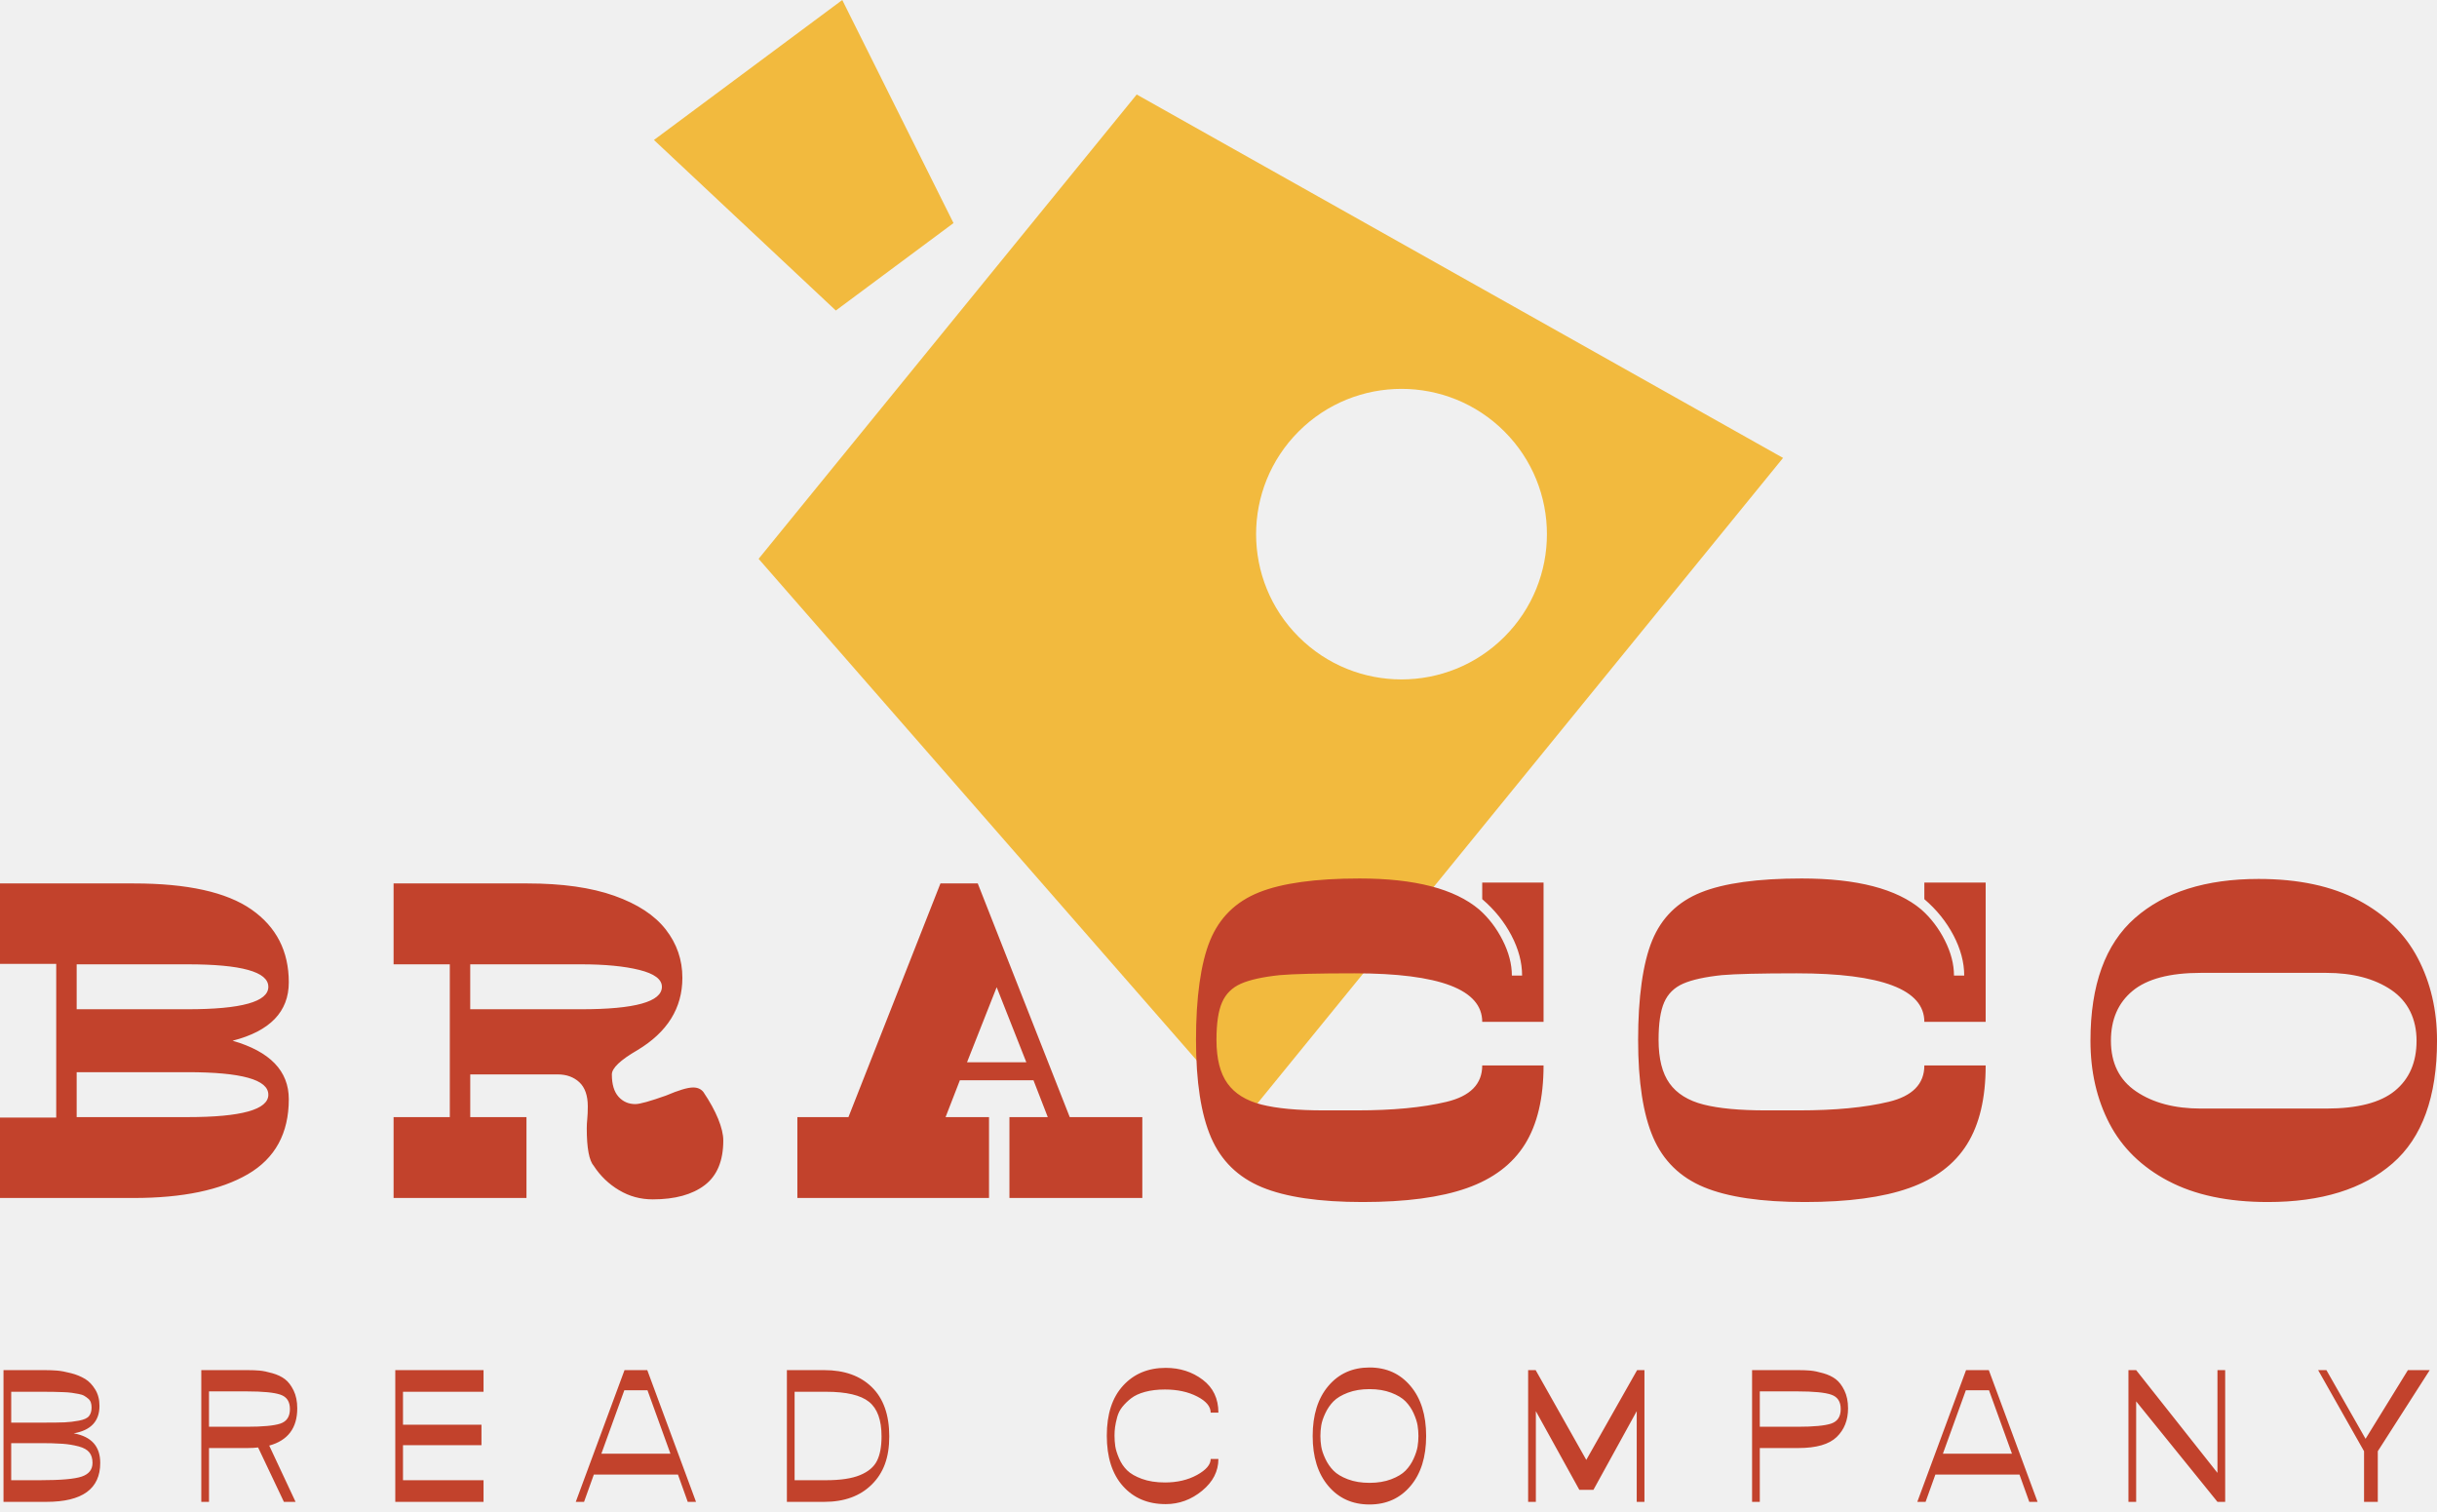
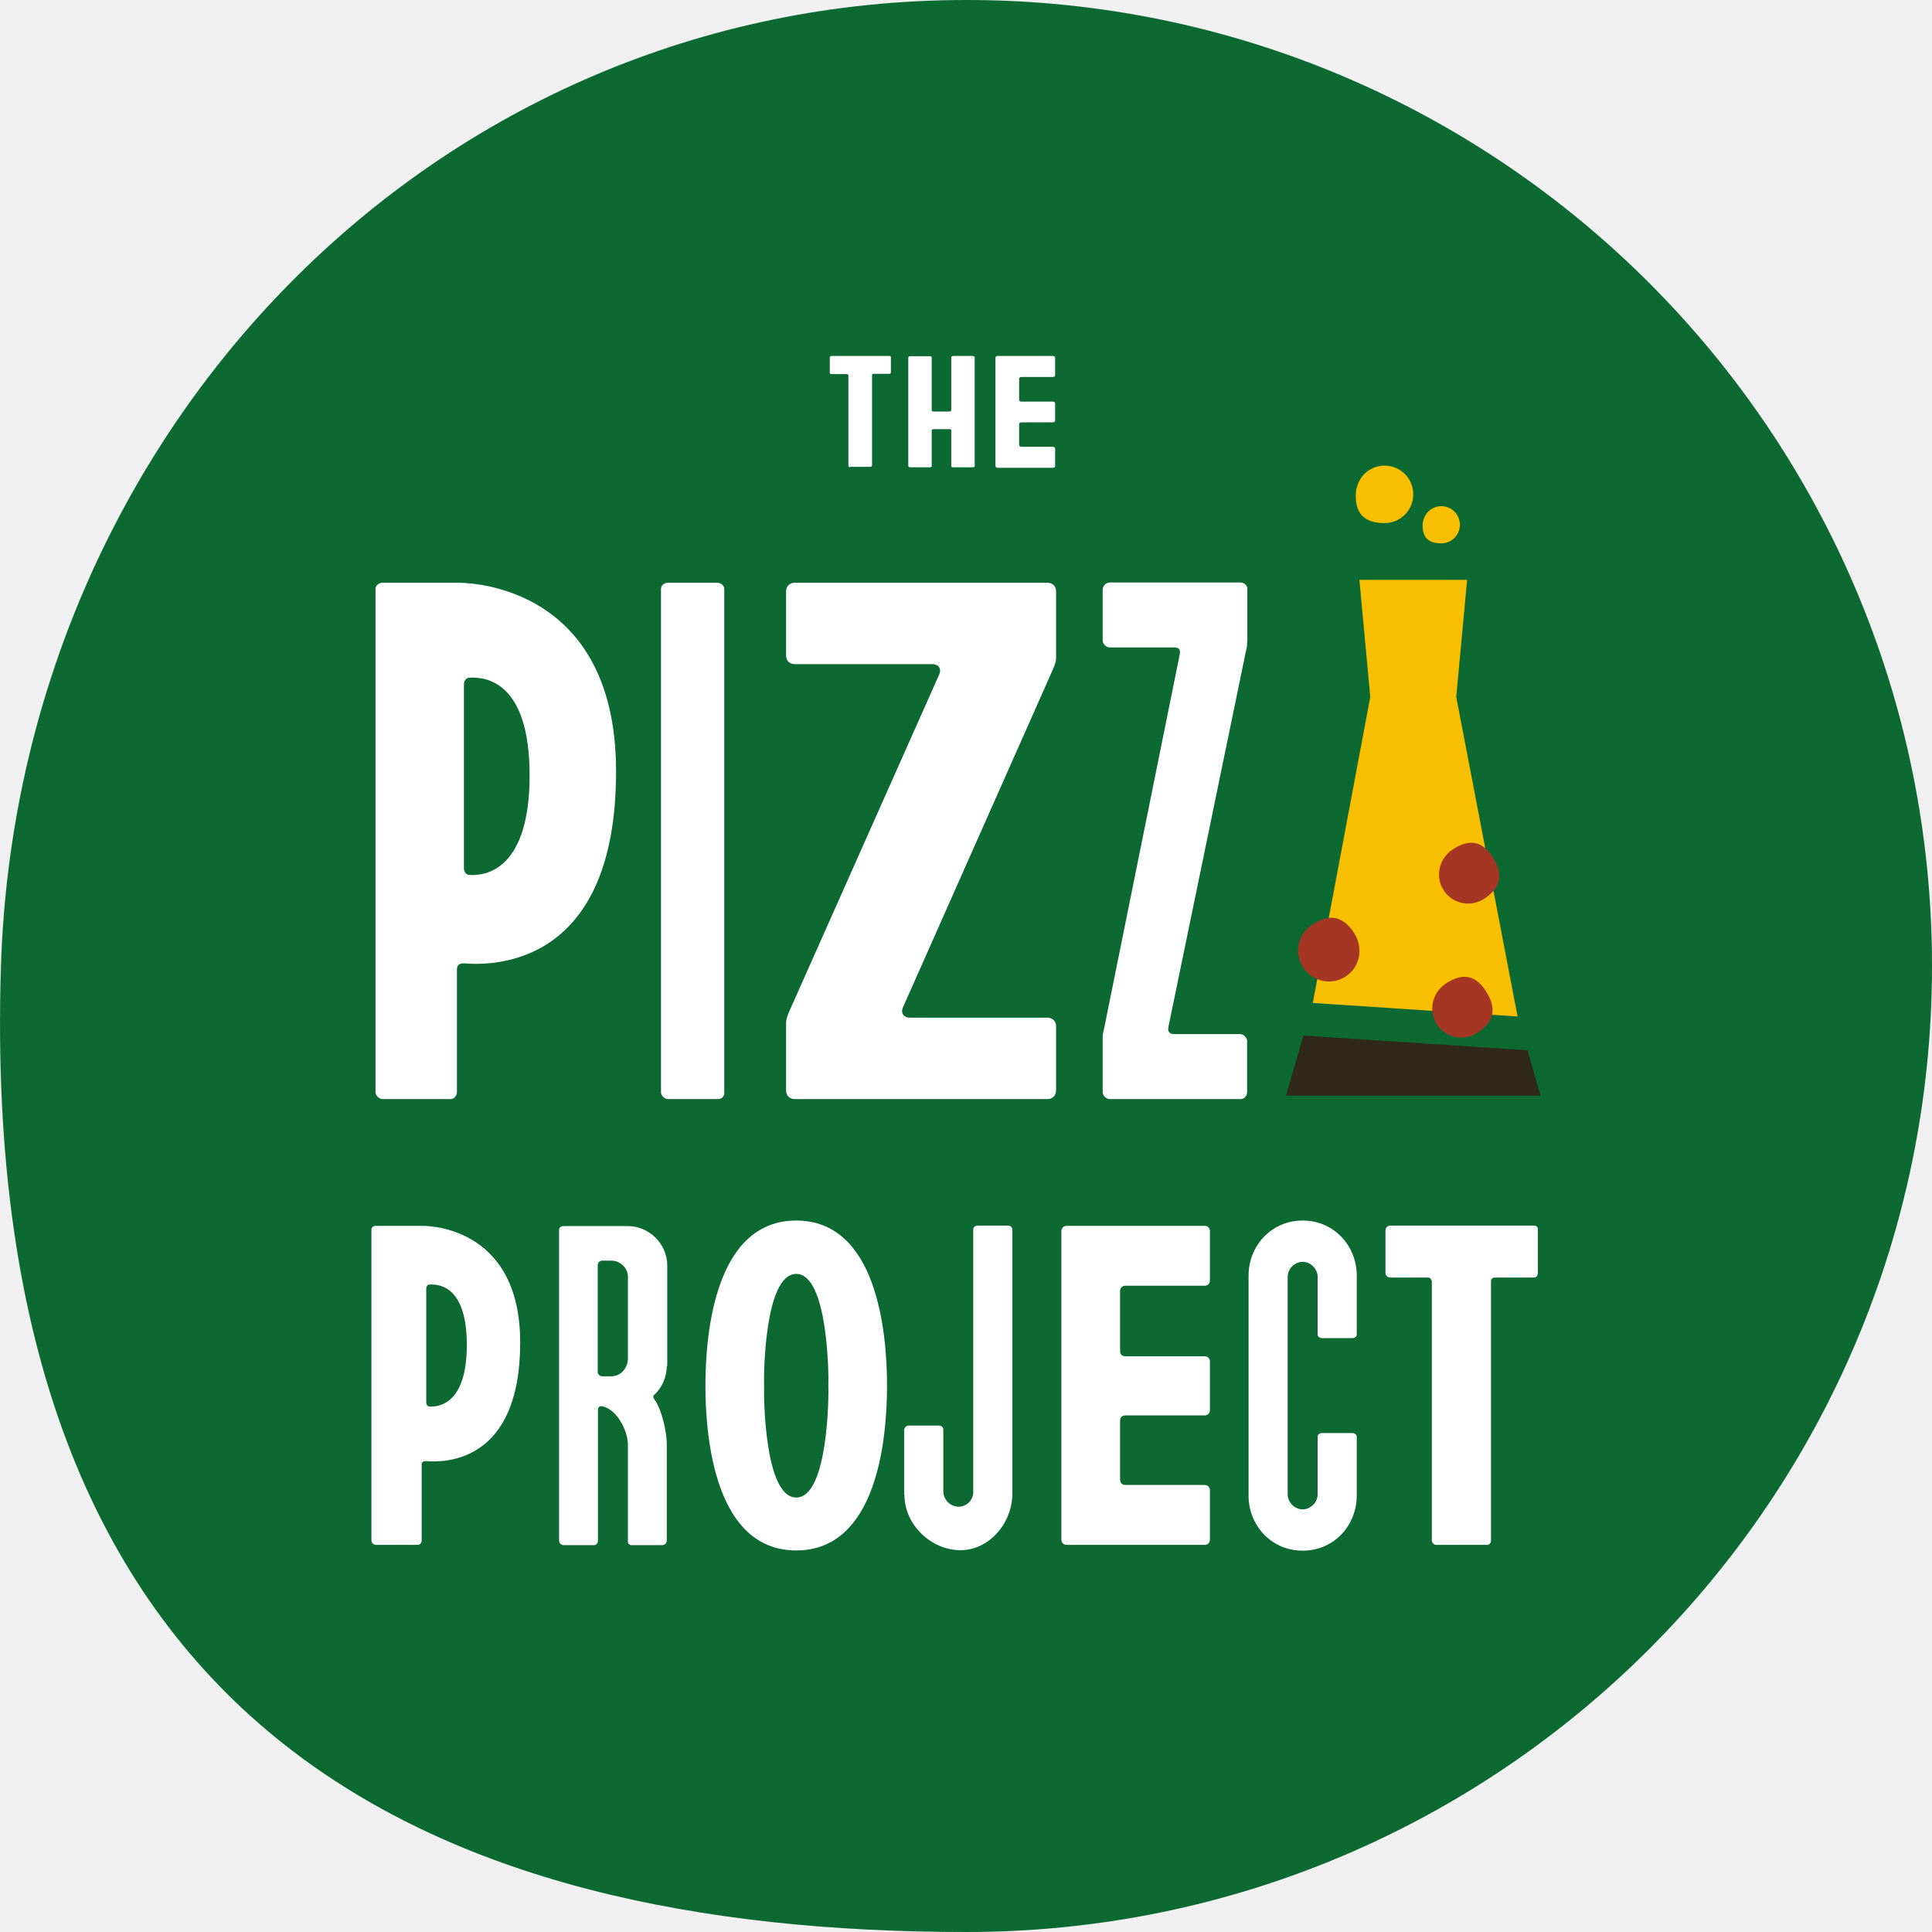
- <svg xmlns="http://www.w3.org/2000/svg" width="258" height="160" fill="none">
-   <path d="M100.945 23.615 89.169 0 69.232 14.818l19.256 18.054 12.457-9.257ZM120.342 10.004 80.312 59.16l51.627 59.098 56.829-69.782-68.426-38.47Zm17.146 57.417c-6.011-6.005-6.011-15.743 0-21.75 6.012-6.006 15.76-6.006 21.773 0 6.012 6.005 6.012 15.743 0 21.75-6.011 6.005-15.759 6.005-21.773 0Z" fill="#F2BA3E" />
-   <path d="M5.952 118.307v-16.27H0v-8.514h14.177c5.663 0 9.812.921 12.447 2.76 2.632 1.84 3.95 4.407 3.95 7.707 0 3.108-1.985 5.17-5.952 6.183 3.967 1.141 5.952 3.203 5.952 6.184 0 3.616-1.445 6.263-4.329 7.944-2.886 1.681-6.908 2.52-12.068 2.52H0v-8.514h5.952Zm22.455-13.844c0-1.586-2.851-2.378-8.55-2.378H8.117v4.756h11.742c5.7 0 8.55-.792 8.55-2.378Zm0 11.418c0-1.586-2.851-2.378-8.55-2.378H8.117v4.756h11.742c5.7 0 8.55-.792 8.55-2.378ZM65.528 125.989a8.124 8.124 0 0 1-2.652-2.545c-.506-.57-.757-1.902-.757-3.997 0-.316.017-.65.054-.998.035-.349.055-.792.055-1.333 0-1.14-.299-1.989-.891-2.545-.596-.555-1.363-.832-2.299-.832h-9.254v4.52h5.952v8.562H41.668v-8.562h5.952v-16.172h-5.952v-8.564h14.178c3.68 0 6.746.436 9.199 1.307 2.453.872 4.266 2.062 5.439 3.569 1.173 1.507 1.758 3.21 1.758 5.115 0 3.203-1.589 5.755-4.762 7.658-1.805 1.046-2.704 1.902-2.704 2.57 0 1.046.234 1.83.702 2.356.468.523 1.063.784 1.786.784.468 0 1.551-.301 3.247-.904 1.335-.57 2.291-.856 2.869-.856.468 0 .83.159 1.083.475.685 1.016 1.208 1.968 1.57 2.854.36.889.54 1.649.54 2.284 0 2.156-.658 3.735-1.975 4.734-1.318.998-3.148 1.499-5.492 1.499-1.297 0-2.49-.324-3.57-.976l-.008-.003Zm4.545-21.526c0-.792-.795-1.387-2.381-1.783-1.589-.396-3.643-.595-6.169-.595H49.782v4.756h11.741c5.7 0 8.55-.792 8.55-2.378ZM89.823 118.259l9.74-24.736h3.95l9.739 24.736h7.683v8.562h-14.068v-8.562h4.059l-1.514-3.9h-7.792l-1.514 3.9h4.6v8.562H84.415v-8.562h5.411-.002Zm15.692-13.749-3.138 7.944h6.278l-3.138-7.944h-.002ZM133.598 125.681c-2.525-1.046-4.32-2.8-5.384-5.258-1.063-2.458-1.596-5.907-1.596-10.347 0-4.44.496-8.103 1.489-10.514.991-2.41 2.715-4.107 5.168-5.09 2.453-.984 6.006-1.474 10.658-1.474 5.845 0 10.066 1.093 12.661 3.282 1.009.889 1.84 1.975 2.49 3.26.65 1.285.974 2.53.974 3.735h1.083c0-1.395-.378-2.814-1.135-4.258-.757-1.442-1.786-2.72-3.086-3.83v-1.759h6.493v14.748h-6.493c0-3.424-4.51-5.138-13.527-5.138-3.825 0-6.458.065-7.899.19-1.806.189-3.176.493-4.112.904-.939.413-1.606 1.071-2.002 1.975-.399.904-.595 2.228-.595 3.972 0 1.997.386 3.536 1.163 4.614.774 1.079 1.974 1.823 3.598 2.237 1.624.413 3.823.617 6.602.617h3.516c3.788 0 6.943-.301 9.469-.904 2.525-.603 3.787-1.888 3.787-3.852h6.493c0 3.456-.658 6.24-1.975 8.347-1.318 2.109-3.365 3.656-6.141 4.637-2.78.984-6.458 1.474-11.04 1.474-4.582 0-8.136-.523-10.659-1.568ZM180.404 125.681c-2.525-1.046-4.321-2.8-5.384-5.258-1.063-2.458-1.596-5.907-1.596-10.347 0-4.44.495-8.103 1.489-10.514.991-2.41 2.714-4.107 5.167-5.09 2.453-.984 6.007-1.474 10.659-1.474 5.845 0 10.066 1.093 12.661 3.282 1.008.889 1.84 1.975 2.49 3.26.65 1.285.974 2.53.974 3.735h1.083c0-1.395-.379-2.814-1.136-4.258-.757-1.442-1.785-2.72-3.085-3.83v-1.759h6.492v14.748h-6.492c0-3.424-4.51-5.138-13.528-5.138-3.825 0-6.457.065-7.899.19-1.805.189-3.175.493-4.111.904-.939.413-1.607 1.071-2.003 1.975-.398.904-.595 2.228-.595 3.972 0 1.997.386 3.536 1.163 4.614.775 1.079 1.975 1.823 3.599 2.237 1.623.413 3.822.617 6.602.617h3.516c3.788 0 6.943-.301 9.468-.904 2.525-.603 3.788-1.888 3.788-3.852h6.492c0 3.456-.657 6.24-1.975 8.347-1.317 2.109-3.364 3.656-6.141 4.637-2.779.984-6.457 1.474-11.039 1.474-4.583 0-8.136-.523-10.659-1.568ZM229.538 125.016c-2.814-1.49-4.888-3.522-6.223-6.089-1.335-2.57-2.002-5.486-2.002-8.754 0-5.899 1.568-10.228 4.706-12.987 3.138-2.76 7.504-4.139 13.097-4.139 4.221 0 7.747.755 10.579 2.259 2.831 1.507 4.923 3.551 6.278 6.136 1.352 2.585 2.029 5.494 2.029 8.729 0 5.932-1.568 10.26-4.706 12.987-3.138 2.727-7.541 4.091-13.204 4.091-4.221 0-7.737-.744-10.551-2.236l-.003.003Zm23.999-9.538c1.534-1.253 2.299-3.021 2.299-5.305 0-2.283-.892-4.169-2.677-5.376-1.786-1.206-4.087-1.808-6.898-1.808h-13.259c-3.282 0-5.69.635-7.224 1.902-1.534 1.268-2.299 3.029-2.299 5.28 0 2.378.892 4.171 2.68 5.376 1.785 1.206 4.066 1.808 6.846 1.808h13.258c3.32 0 5.745-.625 7.277-1.88l-.003.003ZM7.802 151.738c1.873.331 2.81 1.374 2.81 3.127 0 2.75-1.9 4.124-5.699 4.124H.371v-13.945h4.383c.45 0 .884.017 1.295.049.41.033.906.127 1.484.279a5.518 5.518 0 0 1 1.484.608c.411.252.767.625 1.066 1.116.3.49.449 1.068.449 1.733 0 1.621-.91 2.59-2.73 2.909Zm-6.614-4.403v3.267h3.367c1.048 0 1.813-.01 2.29-.03.479-.02.985-.08 1.515-.179.53-.1.887-.262 1.066-.488.18-.227.269-.531.269-.917 0-.199-.028-.376-.08-.528a.909.909 0 0 0-.279-.398 3.042 3.042 0 0 0-.418-.299c-.147-.087-.349-.152-.608-.199a24.324 24.324 0 0 0-.717-.12 8.239 8.239 0 0 0-.897-.069 98.911 98.911 0 0 0-1.006-.03 44.49 44.49 0 0 0-1.135-.01h-3.37.003Zm3.068 9.363c2.179 0 3.646-.129 4.403-.388.757-.259 1.135-.74 1.135-1.445 0-.465-.112-.836-.338-1.115-.227-.279-.598-.488-1.116-.628a9.341 9.341 0 0 0-1.683-.279 32.55 32.55 0 0 0-2.401-.069h-3.07v3.924H4.255ZM31.47 149.088c0 2.084-.988 3.399-2.968 3.945l2.789 5.956h-1.235l-2.73-5.757c-.33.04-.704.06-1.115.06h-4.084v5.697h-.817v-13.945h4.9c.479 0 .905.017 1.276.049.37.033.824.127 1.354.279.53.152.974.361 1.325.628.351.266.658.665.917 1.195.259.531.388 1.163.388 1.893Zm-5.359 1.952c1.713 0 2.906-.112 3.576-.338.67-.227 1.006-.737 1.006-1.534s-.331-1.293-.996-1.524c-.665-.232-1.86-.349-3.586-.349h-3.985v3.745h3.985ZM41.847 158.989v-13.945h9.344v2.291h-8.527v3.486h8.308v2.172h-8.308v3.705h8.527v2.291h-9.344ZM72.81 158.989l-1.036-2.888h-8.906l-1.036 2.888h-.876l5.16-13.945h2.41l5.16 13.945h-.876Zm-9.145-5.1h7.312l-2.43-6.714h-2.451l-2.43 6.714ZM83.306 158.989v-13.945h3.965c2.124 0 3.803.6 5.03 1.803 1.228 1.202 1.843 2.938 1.843 5.209 0 2.272-.617 3.878-1.853 5.101-1.235 1.222-2.908 1.832-5.02 1.832h-3.965Zm.817-2.291h3.327c1.527 0 2.727-.179 3.596-.538.87-.358 1.467-.859 1.793-1.504.326-.645.488-1.511.488-2.6 0-1.725-.44-2.946-1.325-3.655-.884-.71-2.4-1.066-4.552-1.066h-3.327v9.363ZM123.41 159.229c-1.885 0-3.396-.638-4.532-1.913-1.136-1.275-1.703-3.056-1.703-5.339 0-2.284.575-4.035 1.723-5.29 1.148-1.255 2.652-1.882 4.512-1.882 1.502 0 2.807.418 3.915 1.255 1.108.836 1.664 1.999 1.664 3.486h-.817c0-.65-.478-1.223-1.434-1.713-.957-.491-2.092-.737-3.407-.737-.785 0-1.484.082-2.102.249-.618.167-1.113.396-1.484.687a5.595 5.595 0 0 0-.937.916c-.251.319-.43.68-.538 1.086-.107.406-.179.75-.219 1.036-.04.287-.059.588-.059.907 0 .386.027.757.079 1.115.052.359.187.787.399 1.285.211.498.498.924.856 1.275.359.352.884.655 1.574.907.69.251 1.502.378 2.431.378 1.302 0 2.433-.266 3.397-.796.963-.531 1.444-1.096 1.444-1.694h.817c0 1.303-.575 2.423-1.724 3.367-1.148.944-2.433 1.415-3.855 1.415ZM144.987 159.268c-1.806 0-3.26-.655-4.363-1.962-1.104-1.307-1.654-3.071-1.654-5.289 0-2.219.55-3.982 1.654-5.29 1.103-1.307 2.557-1.962 4.363-1.962 1.805 0 3.24.655 4.343 1.962 1.103 1.308 1.653 3.071 1.653 5.29 0 2.218-.55 3.982-1.653 5.289-1.103 1.307-2.55 1.962-4.343 1.962Zm-2.291-2.669c.664.251 1.427.378 2.291.378.864 0 1.626-.127 2.291-.378.665-.252 1.173-.558 1.524-.917a4.35 4.35 0 0 0 .857-1.265c.219-.485.358-.914.418-1.285a6.986 6.986 0 0 0 0-2.231c-.06-.371-.199-.8-.418-1.285a4.35 4.35 0 0 0-.857-1.265c-.351-.359-.859-.665-1.524-.917-.665-.251-1.427-.378-2.291-.378-.864 0-1.627.127-2.291.378-.665.252-1.173.558-1.525.917-.351.358-.64.779-.866 1.265-.227.485-.369.914-.428 1.285a6.989 6.989 0 0 0 0 2.231c.059.371.201.8.428 1.285.226.486.515.907.866 1.265.352.359.86.665 1.525.917ZM161.781 158.989v-13.945h.797l5.359 9.503 5.38-9.503h.777v13.945h-.817v-9.602l-4.582 8.327H167.2l-4.602-8.327v9.602h-.817ZM185.489 158.989v-13.945h4.901c.478 0 .904.017 1.275.049.371.033.825.127 1.355.279.53.152.974.361 1.325.628.351.266.657.665.916 1.195.259.531.389 1.163.389 1.893 0 1.248-.401 2.261-1.206 3.038-.804.777-2.154 1.166-4.054 1.166h-4.084v5.697h-.817Zm.817-7.949h3.985c1.713 0 2.906-.112 3.576-.338.67-.227 1.006-.737 1.006-1.534s-.331-1.293-.996-1.524c-.665-.232-1.861-.349-3.586-.349h-3.985v3.745ZM214.835 158.989l-1.036-2.888h-8.905l-1.036 2.888h-.877l5.16-13.945h2.411l5.16 13.945h-.877Zm-9.144-5.1h7.311l-2.43-6.714h-2.451l-2.43 6.714ZM234.758 145.044h.817v13.945h-.817l-8.607-10.638v10.638h-.817v-13.945h.817l8.607 10.877v-10.877ZM254.919 145.044h2.311l-5.498 8.586v5.359h-1.455v-5.359l-4.861-8.586h.877l4.144 7.271 4.482-7.271Z" fill="#C2422C" />
+ <svg xmlns="http://www.w3.org/2000/svg" width="216" height="216" viewBox="0 0 216 216" fill="none">
+   <g clip-path="url(#clip0_3_2)">
+     <path d="M216 108C216 167.643 167.67 216 108.054 216C48.438 216 -2.619 193.779 0.108 108C1.998 48.384 48.438 0 108.054 0C167.67 0 216 48.357 216 108Z" fill="#0C6931" />
+     <path d="M47.169 137.052C47.169 137.052 58.158 136.701 58.158 150.093C58.158 163.485 49.788 163.539 47.628 163.35C47.331 163.35 47.142 163.458 47.142 163.755V172.233C47.142 172.476 46.953 172.719 46.737 172.719H42.012C41.769 172.719 41.526 172.476 41.526 172.233V137.457C41.526 137.214 41.769 137.052 42.012 137.052H47.142H47.169ZM47.655 156.762C47.655 157.005 47.763 157.248 48.06 157.248C49.194 157.302 52.191 156.843 52.191 150.363C52.191 143.883 49.194 143.559 48.06 143.613C47.763 143.613 47.655 143.856 47.655 144.099V156.762Z" fill="white" />
+     <path d="M74.547 152.712C74.547 153.954 74.007 155.115 73.224 155.871C72.981 156.06 72.981 156.222 73.17 156.465C74.007 157.599 74.547 160.164 74.547 161.433V172.26C74.547 172.503 74.304 172.746 74.061 172.746H70.605C70.362 172.746 70.2 172.557 70.2 172.341V161.46C70.146 159.84 68.958 157.572 67.338 157.221C67.041 157.167 66.852 157.329 66.852 157.626V172.26C66.852 172.503 66.663 172.746 66.447 172.746H62.991C62.748 172.746 62.505 172.503 62.505 172.26V137.484C62.505 137.241 62.748 137.079 62.991 137.079H70.227C72.495 137.079 74.601 138.996 74.601 141.507V152.739L74.547 152.712ZM70.2 142.722C70.2 141.777 69.363 140.94 68.337 140.94H67.311C67.068 140.94 66.825 141.183 66.825 141.426V153.387C66.825 153.63 67.068 153.873 67.311 153.873H68.337C69.363 153.873 70.119 153.036 70.2 152.01V142.749V142.722Z" fill="white" />
+     <path d="M78.867 154.926C78.867 148.77 80.055 136.458 89.019 136.458C97.983 136.458 99.171 148.77 99.171 154.926C99.171 161.082 97.983 173.34 89.019 173.34C80.055 173.34 78.867 161.082 78.867 154.926ZM92.61 154.926C92.664 153.981 92.61 142.425 89.019 142.425C85.428 142.425 85.374 153.954 85.428 154.926C85.374 155.871 85.428 167.427 89.019 167.427C92.61 167.427 92.664 155.898 92.61 154.926Z" fill="white" />
+     <path d="M101.088 167.103V159.867C101.088 159.624 101.331 159.381 101.574 159.381H104.976C105.219 159.381 105.462 159.57 105.462 159.786V166.725C105.462 167.616 106.191 168.399 107.082 168.453C108.027 168.507 108.81 167.724 108.81 166.833V137.43C108.81 137.187 109.053 137.025 109.296 137.025H112.698C112.941 137.025 113.184 137.214 113.184 137.43V166.968C113.184 170.262 110.619 173.313 107.379 173.313C104.139 173.313 101.115 170.505 101.115 167.103H101.088Z" fill="white" />
+     <path d="M118.665 137.646C118.665 137.295 118.908 137.052 119.259 137.052H134.676C135.027 137.052 135.27 137.295 135.27 137.646V143.154C135.27 143.505 135.027 143.748 134.676 143.748H125.82C125.469 143.748 125.226 143.991 125.226 144.342V151.038C125.226 151.443 125.469 151.632 125.82 151.632H134.676C135.027 151.632 135.27 151.875 135.27 152.226V157.653C135.27 158.004 135.027 158.247 134.676 158.247H125.82C125.469 158.247 125.226 158.436 125.226 158.841V165.429C125.226 165.78 125.469 166.023 125.82 166.023H134.676C135.027 166.023 135.27 166.266 135.27 166.617V172.125C135.27 172.476 135.027 172.719 134.676 172.719H119.259C118.908 172.719 118.665 172.476 118.665 172.125V137.646Z" fill="white" />
+     <path d="M139.59 142.614C139.59 139.32 142.101 136.458 145.638 136.458C149.175 136.458 151.686 139.32 151.686 142.614V149.202C151.686 149.445 151.443 149.607 151.2 149.607H147.798C147.555 149.607 147.312 149.418 147.312 149.202V142.749C147.312 141.858 146.529 141.075 145.638 141.075C144.747 141.075 143.964 141.858 143.964 142.749V167.076C143.964 167.967 144.747 168.75 145.638 168.75C146.529 168.75 147.312 167.967 147.312 167.076V160.623C147.312 160.38 147.555 160.218 147.798 160.218H151.2C151.443 160.218 151.686 160.407 151.686 160.623V167.211C151.686 170.505 149.175 173.367 145.638 173.367C142.101 173.367 139.59 170.505 139.59 167.211V142.641V142.614Z" fill="white" />
+     <path d="M160.569 172.719C160.326 172.719 160.083 172.476 160.083 172.233V143.316C160.083 143.073 159.894 142.83 159.678 142.83H155.385C155.142 142.83 154.899 142.587 154.899 142.344V137.511C154.899 137.268 155.142 137.025 155.385 137.025H171.531C171.774 137.025 171.936 137.214 171.936 137.43V142.344C171.936 142.587 171.747 142.83 171.531 142.83H167.103C166.86 142.83 166.698 143.019 166.698 143.235V172.233C166.698 172.476 166.509 172.719 166.293 172.719H160.623H160.569Z" fill="white" />
+     <path d="M51.084 65.151C51.084 65.151 68.877 64.585 68.877 86.239C68.877 107.892 55.35 108 51.867 107.703C51.381 107.703 51.084 107.892 51.084 108.378V122.094C51.084 122.472 50.787 122.877 50.409 122.877H42.768C42.39 122.877 41.985 122.499 41.985 122.094V65.826C41.985 65.448 42.363 65.151 42.768 65.151H51.084ZM51.867 97.038C51.867 97.416 52.056 97.822 52.542 97.822C54.378 97.93 59.211 97.147 59.211 86.698C59.211 76.249 54.378 75.681 52.542 75.763C52.056 75.763 51.867 76.141 51.867 76.546V97.038Z" fill="white" />
+     <path d="M80.19 65.151C80.568 65.151 80.973 65.448 80.973 65.826V122.202C80.973 122.58 80.676 122.877 80.298 122.877H74.682C74.304 122.877 73.899 122.499 73.899 122.094V65.826C73.899 65.448 74.277 65.151 74.682 65.151H80.19Z" fill="white" />
+     <path d="M118.071 73.548C118.071 73.926 117.963 74.223 117.774 74.709L100.953 112.617C100.656 113.292 101.061 113.778 101.736 113.778H117.099C117.666 113.778 118.071 114.156 118.071 114.75V121.905C118.071 122.472 117.693 122.877 117.099 122.877H88.857C88.29 122.877 87.885 122.499 87.885 121.905V114.372C87.885 113.994 87.993 113.697 88.182 113.211L105.003 75.411C105.3 74.736 104.895 74.25 104.22 74.25H88.857C88.29 74.25 87.885 73.872 87.885 73.278V66.123C87.885 65.556 88.263 65.151 88.857 65.151H117.099C117.666 65.151 118.071 65.529 118.071 66.123V73.575V73.548Z" fill="white" />
+     <path d="M139.428 71.82C139.428 72.117 139.428 72.306 139.32 72.684L130.626 114.831C130.518 115.398 130.815 115.614 131.301 115.614H138.645C139.023 115.614 139.428 115.992 139.428 116.397V122.094C139.428 122.472 139.131 122.877 138.753 122.877H124.065C123.687 122.877 123.282 122.499 123.282 122.094V116.1C123.282 115.803 123.282 115.614 123.39 115.236L131.895 73.17C132.003 72.603 131.787 72.387 131.328 72.387H124.065C123.687 72.387 123.282 72.009 123.282 71.604V65.907C123.282 65.529 123.66 65.124 124.065 65.124H138.672C139.05 65.124 139.455 65.421 139.455 65.799V71.793L139.428 71.82Z" fill="white" />
+     <path d="M95.04 52.245C94.932 52.245 94.851 52.164 94.851 52.083V41.985C94.851 41.904 94.77 41.823 94.689 41.823H92.961C92.853 41.823 92.772 41.742 92.772 41.661V39.96C92.772 39.879 92.88 39.798 92.961 39.798H99.441C99.549 39.798 99.603 39.852 99.603 39.933V41.634C99.603 41.715 99.522 41.796 99.441 41.796H97.659C97.551 41.796 97.497 41.85 97.497 41.931V52.029C97.497 52.11 97.416 52.191 97.335 52.191H95.067L95.04 52.245Z" fill="white" />
+     <path d="M108.783 39.825C108.891 39.825 108.972 39.879 108.972 39.96V52.11C108.972 52.191 108.891 52.245 108.81 52.245H106.542C106.434 52.245 106.353 52.191 106.353 52.11V48.114C106.353 48.033 106.272 47.979 106.191 47.979H104.355C104.247 47.979 104.166 48.033 104.166 48.114V52.11C104.166 52.191 104.085 52.245 104.004 52.245H101.736C101.628 52.245 101.547 52.164 101.547 52.083V39.96C101.547 39.879 101.655 39.825 101.736 39.825H103.977C104.085 39.825 104.166 39.879 104.166 39.96V45.873C104.166 45.954 104.274 46.008 104.355 46.008H106.164C106.272 46.008 106.353 45.927 106.353 45.846V39.96C106.353 39.879 106.461 39.798 106.542 39.798H108.783V39.825Z" fill="white" />
+     <path d="M111.294 40.014C111.294 39.879 111.402 39.798 111.537 39.798H117.72C117.855 39.798 117.963 39.879 117.963 40.014V41.931C117.963 42.066 117.855 42.147 117.72 42.147H114.183C114.048 42.147 113.94 42.228 113.94 42.363V44.685C113.94 44.82 114.048 44.901 114.183 44.901H117.72C117.855 44.901 117.963 44.982 117.963 45.117V47.007C117.963 47.142 117.855 47.223 117.72 47.223H114.183C114.048 47.223 113.94 47.277 113.94 47.439V49.734C113.94 49.869 114.048 49.95 114.183 49.95H117.72C117.855 49.95 117.963 50.031 117.963 50.166V52.083C117.963 52.218 117.855 52.299 117.72 52.299H111.537C111.402 52.299 111.294 52.218 111.294 52.083V40.068V40.014Z" fill="white" />
+     <path d="M158.004 55.269C158.004 57.051 156.573 58.482 154.791 58.482C153.009 58.482 151.497 57.834 151.578 55.269C151.632 53.487 153.009 52.056 154.791 52.056C156.573 52.056 158.004 53.487 158.004 55.269Z" fill="#F8BE00" />
+     <path d="M163.215 58.671C163.215 59.805 162.297 60.75 161.136 60.75C159.975 60.75 159.003 60.318 159.057 58.671C159.084 57.537 159.975 56.592 161.136 56.592C162.297 56.592 163.215 57.51 163.215 58.671Z" fill="#F8BE00" />
+     <path d="M145.719 115.776L143.775 122.499H172.233L170.775 117.423L145.719 115.776Z" fill="#302919" />
+     <path d="M169.668 113.643L162.81 77.922L164.025 64.827H151.983L153.198 77.922L146.772 112.131L169.668 113.643Z" fill="#F8BE00" />
+     <path d="M145.719 108.216C144.639 106.65 145.071 104.49 146.637 103.437C148.203 102.357 149.958 102.033 151.416 104.355C152.442 105.975 152.064 108.081 150.498 109.134C148.932 110.214 146.772 109.782 145.719 108.216Z" fill="#A53623" />
+     <path d="M161.433 99.576C160.434 98.091 160.839 96.039 162.351 95.013C163.863 93.987 165.537 93.663 166.914 95.877C168.291 98.091 167.508 99.414 165.996 100.44C164.484 101.466 162.432 101.088 161.433 99.576Z" fill="#A53623" />
+     <path d="M160.677 114.561C159.678 113.076 160.083 111.024 161.595 109.998C163.107 108.972 164.781 108.648 166.158 110.862C167.535 113.076 166.752 114.399 165.24 115.425C163.728 116.451 161.676 116.073 160.677 114.561Z" fill="#A53623" />
+   </g>
+   <defs>
+     <clipPath id="clip0_3_2">
+       <rect width="216" height="216" fill="white" />
+     </clipPath>
+   </defs>
</svg>
